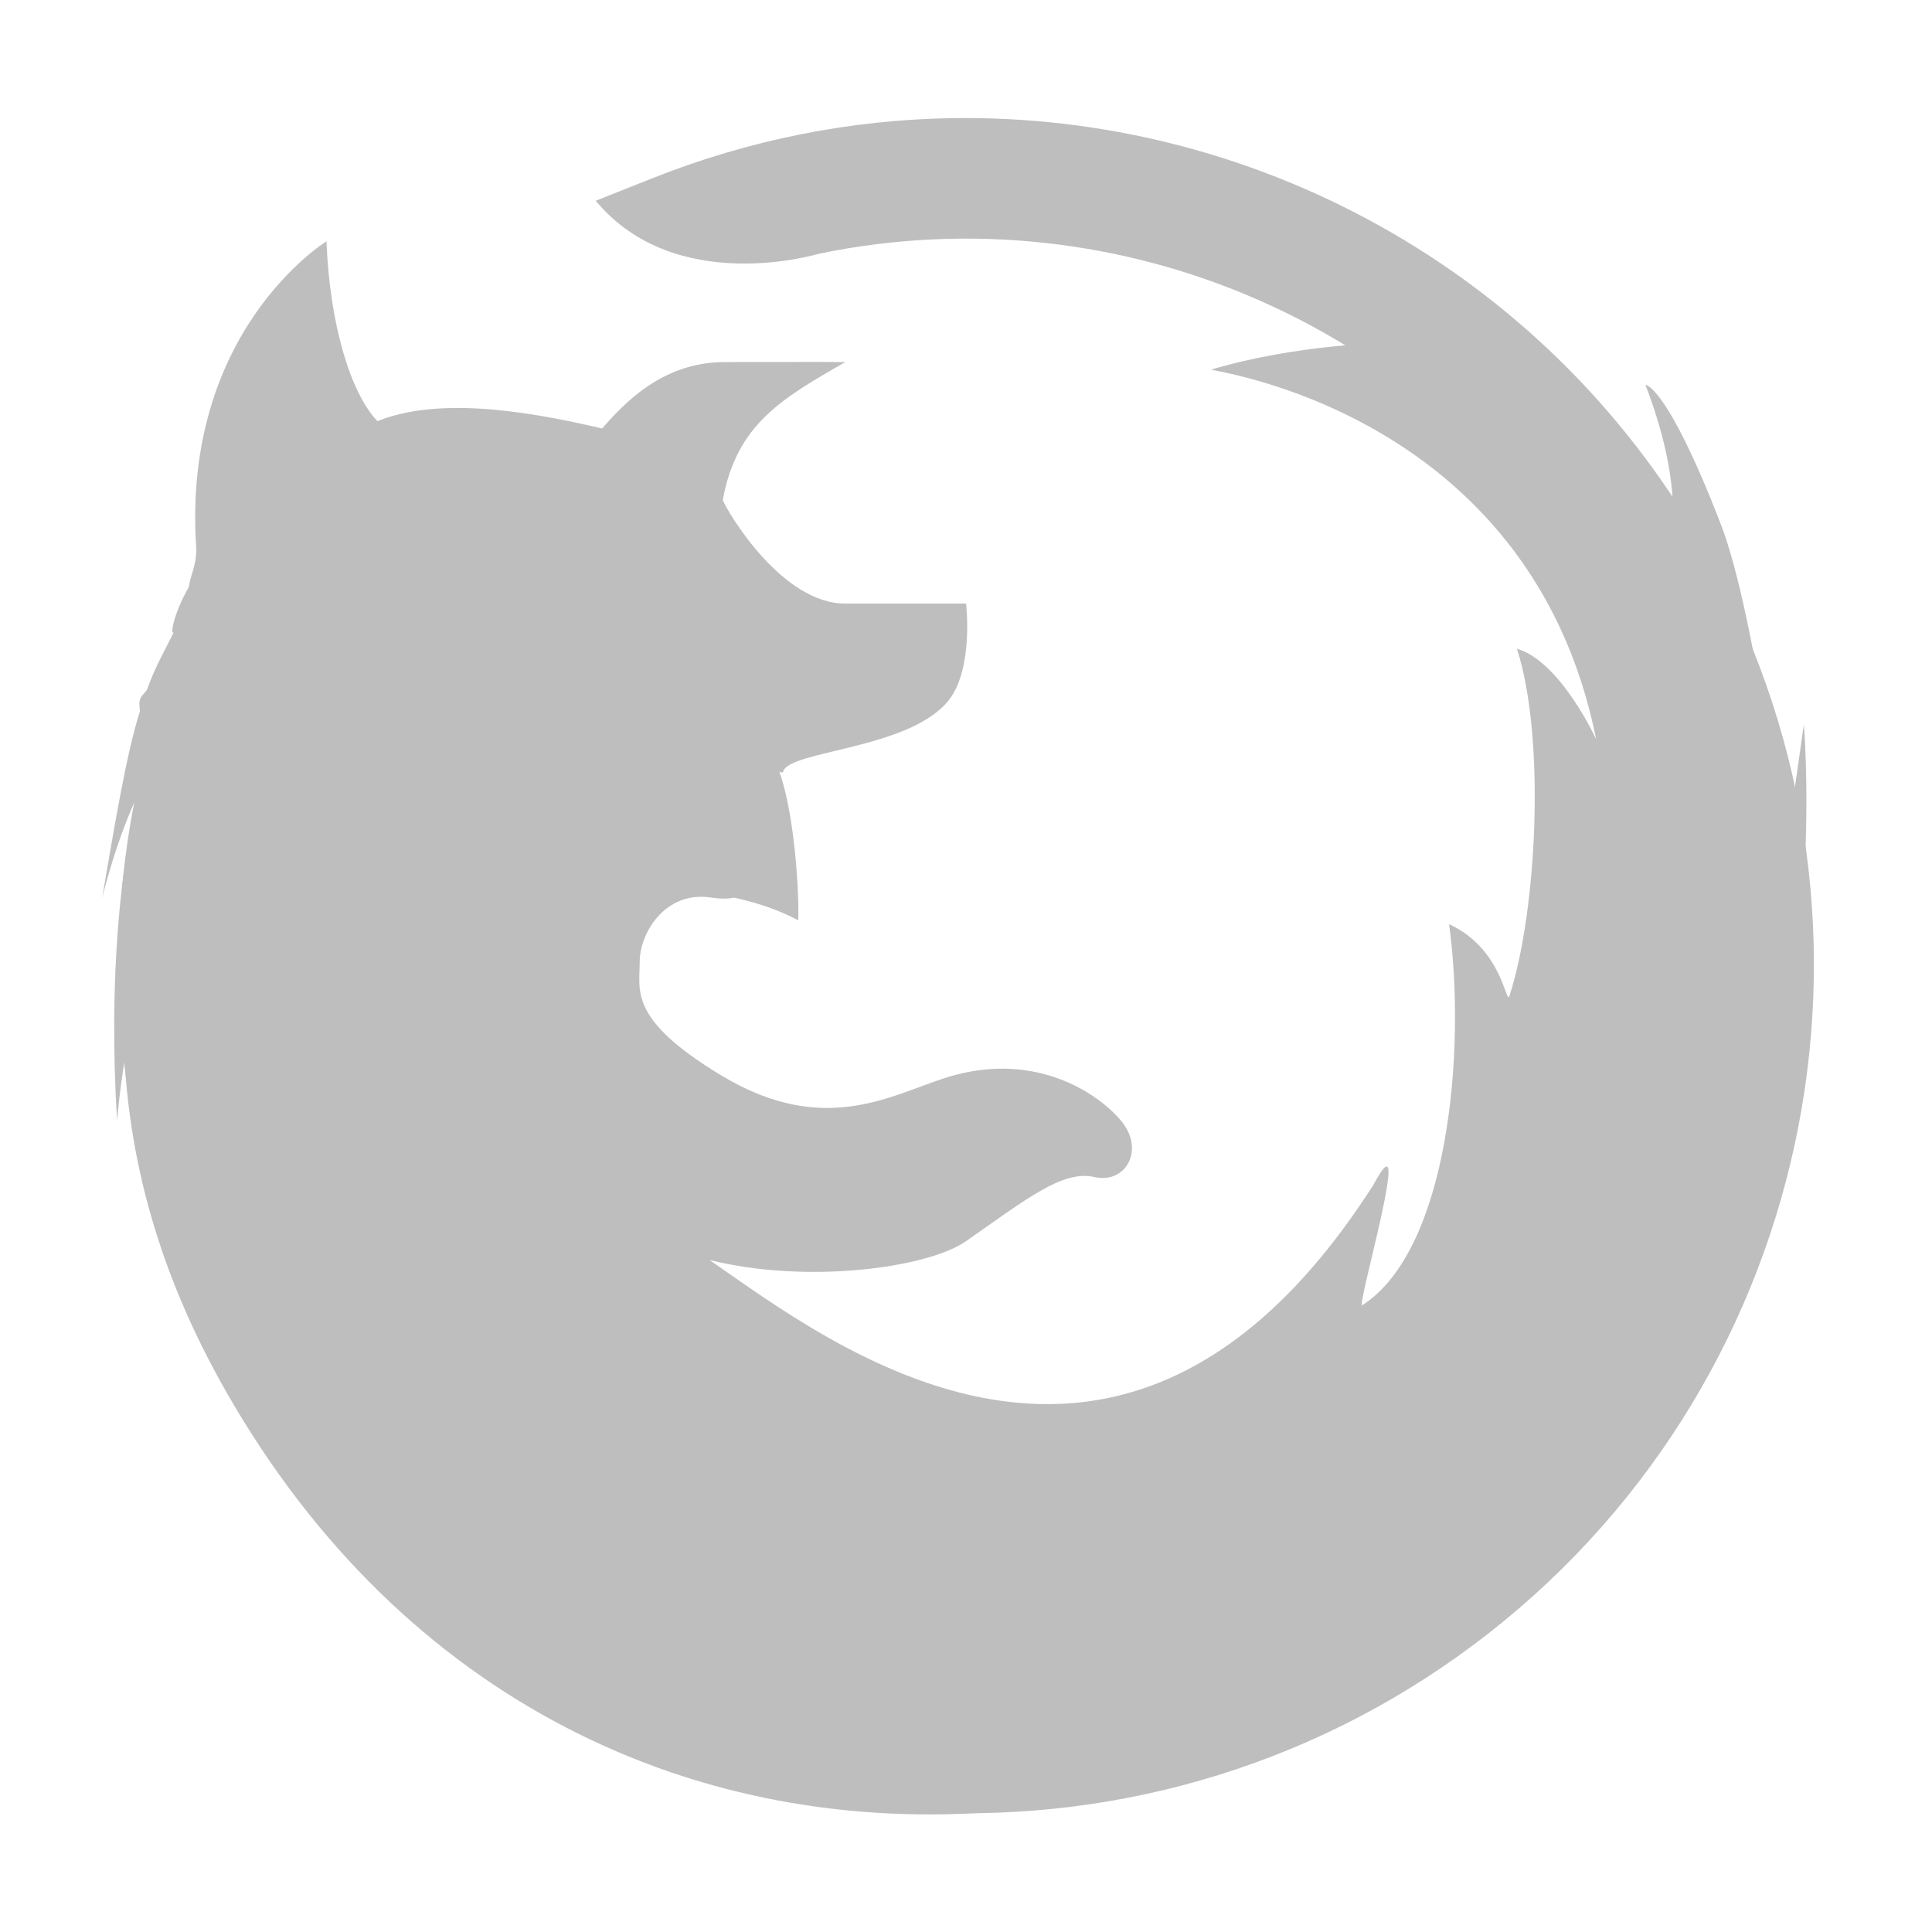
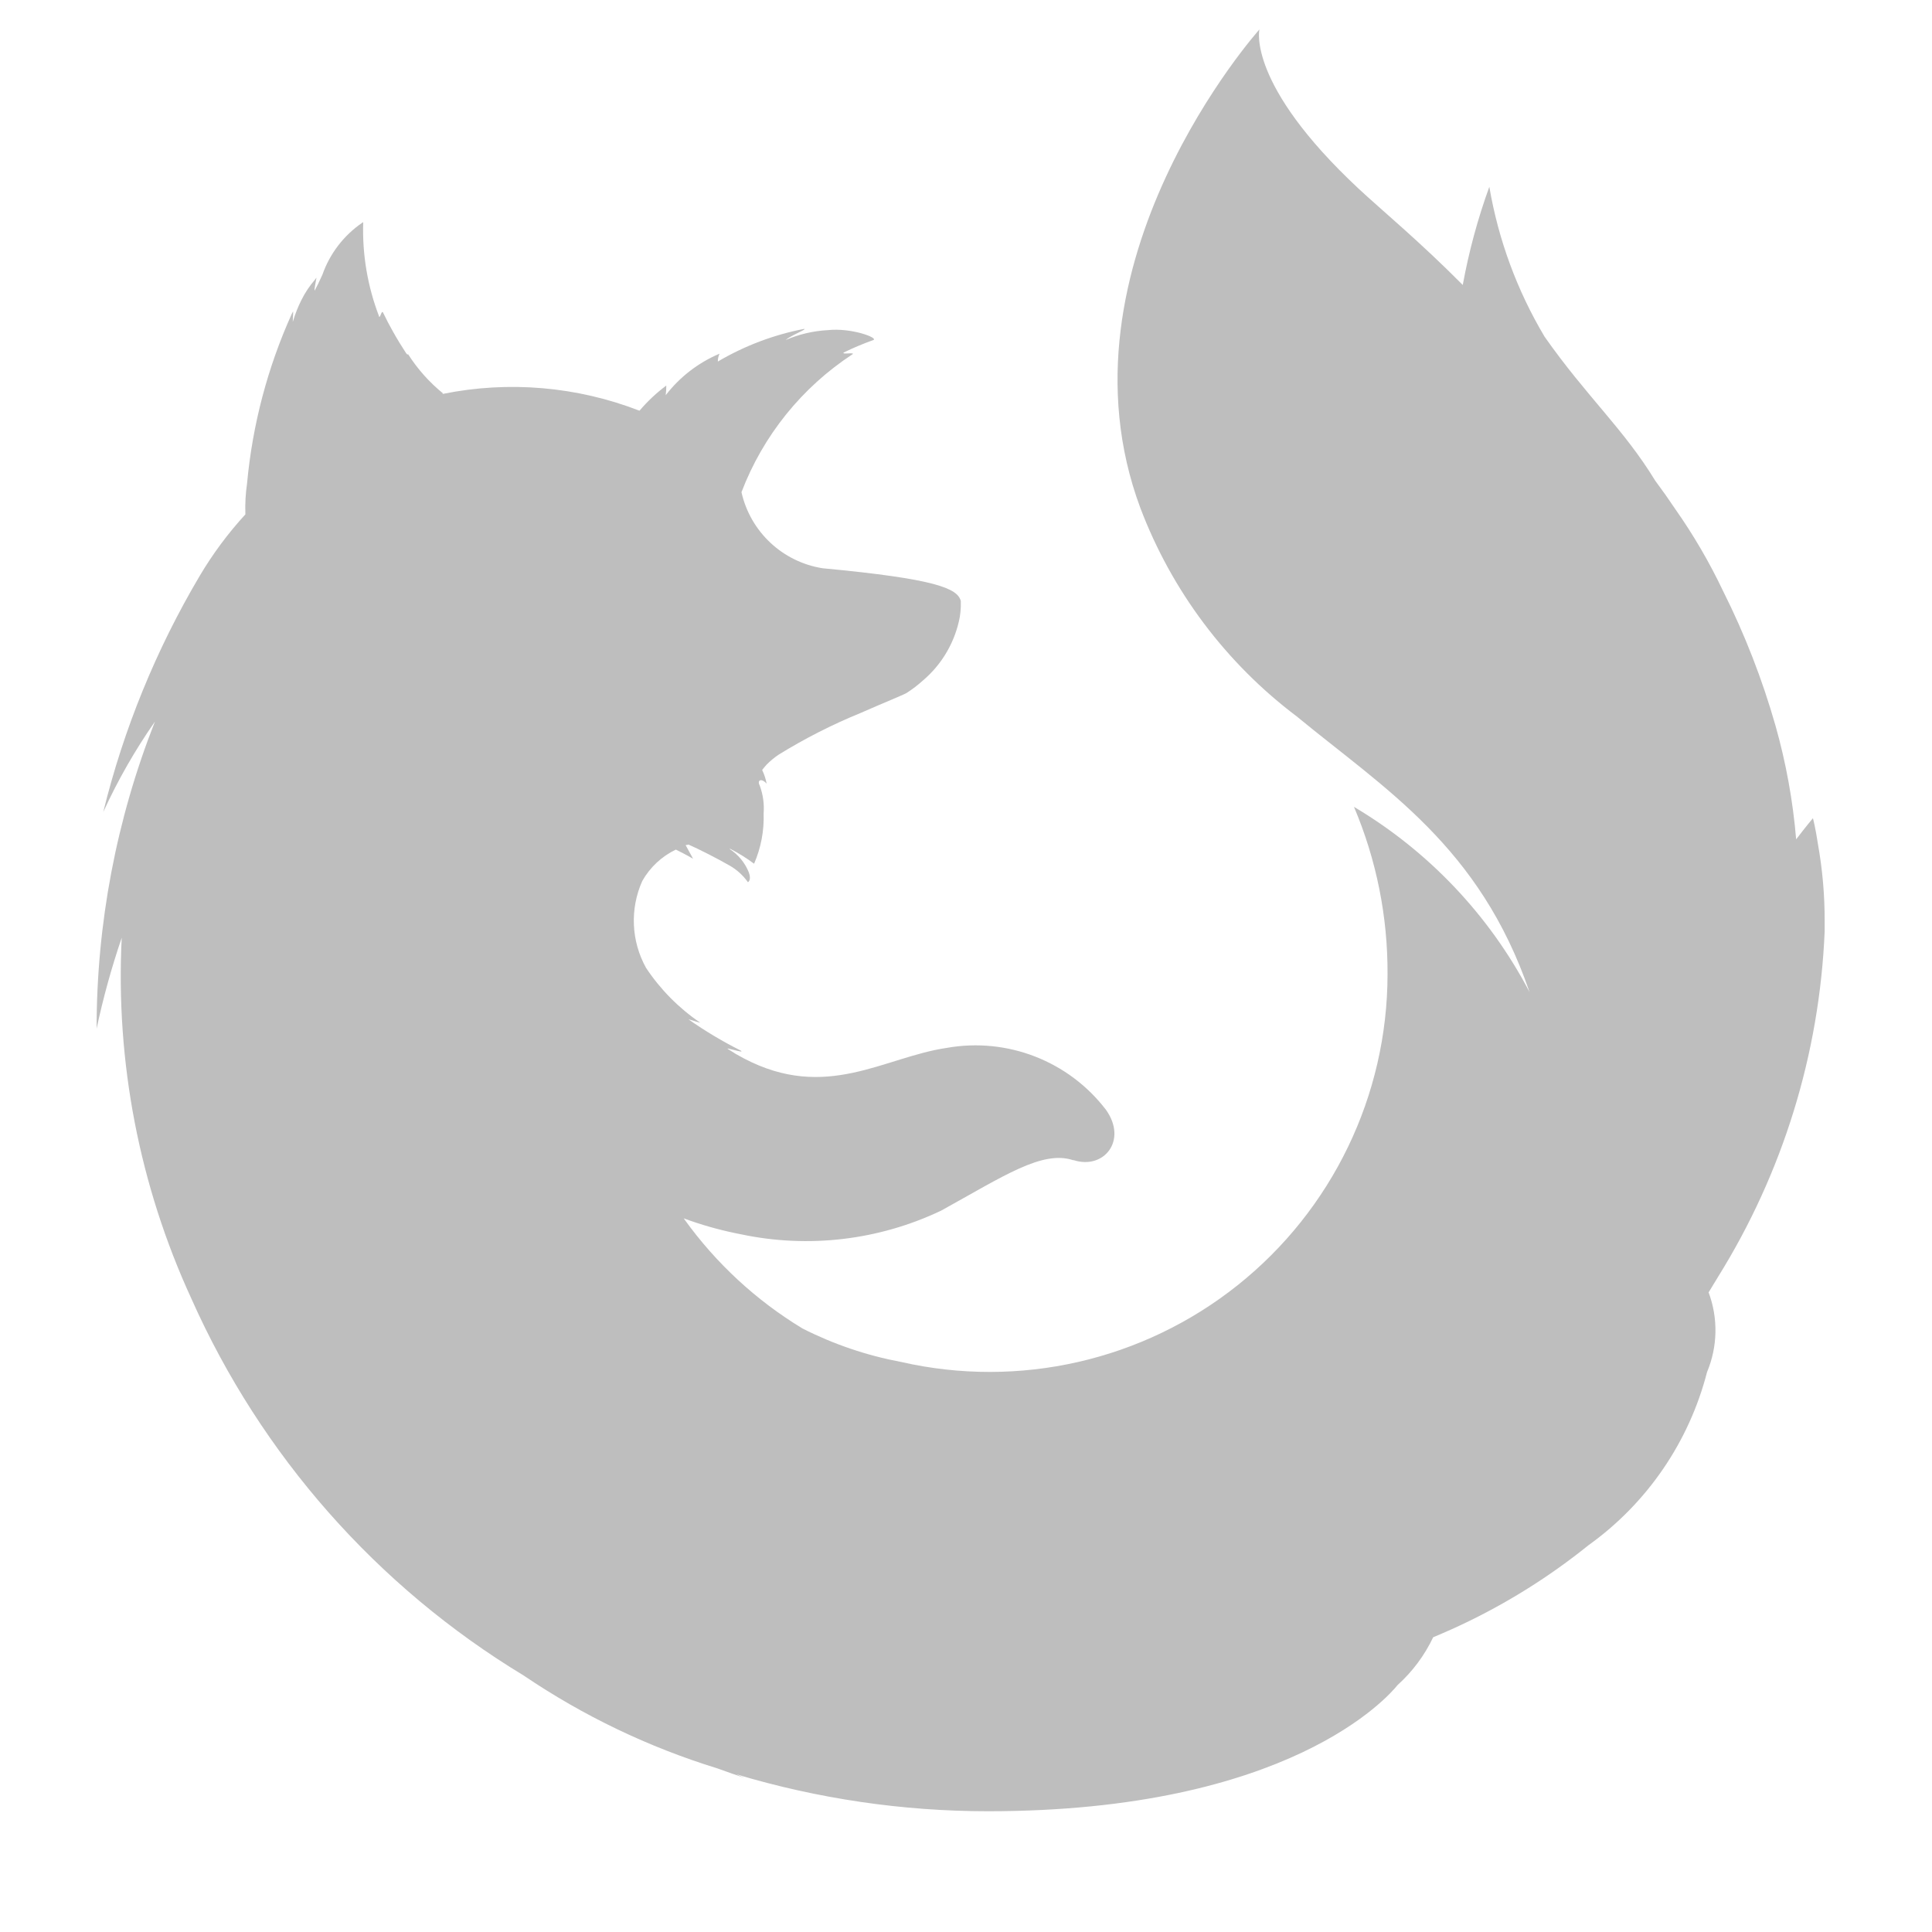
- <svg xmlns="http://www.w3.org/2000/svg" xmlns:ns1="http://www.openswatchbook.org/uri/2009/osb" height="16" id="svg7384" version="1.1" width="16">
-   <defs id="defs7386">
-     <linearGradient id="linearGradient7212" ns1:paint="solid">
-       <stop id="stop7214" offset="0" style="stop-color:#000000;stop-opacity:1;" />
-     </linearGradient>
-   </defs>
-   <g id="layer9" style="display:inline" transform="translate(-463.0002,164.9985)">
-     <path d="M 469.054,-154.968 Z" id="path17747" style="fill:none;stroke:#000000;stroke-width:0.999px;stroke-linecap:butt;stroke-linejoin:miter;stroke-opacity:1" />
-     <path d="M 469.086,-154.905 Z" id="path17749" style="fill:none;stroke:#000000;stroke-width:0.999px;stroke-linecap:butt;stroke-linejoin:miter;stroke-opacity:1" />
-     <path d="m 473.063,-162.938 c -0.416,-0.018 -0.628,0.027 -0.625,0.031 0.006,0.008 1.73,0.327 2.031,0.75 0,0 -0.719,0.007 -1.438,0.219 -0.033,0.01 2.641,0.331 3.188,3.062 0,0 -0.294,-0.644 -0.656,-0.75 0.239,0.741 0.165,2.176 -0.062,2.875 -0.029,0.09 -0.052,-0.388 -0.5,-0.594 0.143,1.049 -0.006,2.698 -0.719,3.156 -0.056,0.036 0.439,-1.649 0.094,-1 -2.064,3.232 -4.505,1.311 -5.5,0.625 0.799,0.2 1.8,0.07 2.125,-0.156 0.496,-0.346 0.799,-0.591 1.062,-0.531 0.263,0.06 0.423,-0.229 0.219,-0.469 -0.205,-0.24 -0.703,-0.555 -1.375,-0.375 -0.474,0.127 -1.041,0.543 -1.938,0 -0.765,-0.463 -0.671,-0.699 -0.671,-0.939 0,-0.24 0.214,-0.591 0.594,-0.531 0.085,0.013 0.151,0.009 0.188,0 0.185,0.042 0.357,0.096 0.531,0.188 0.008,-0.224 -0.029,-0.873 -0.156,-1.23 0.011,0.004 0.029,0.011 0.031,0 0.038,-0.177 1.055,-0.184 1.374,-0.596 0.204,-0.264 0.141,-0.797 0.141,-0.797 l -1,0 c -0.524,0.002 -0.972,-0.751 -1.015,-0.857 0.114,-0.626 0.486,-0.84 1.015,-1.143 -0.397,-0.003 -0.189,0 -1,0 -0.529,0 -0.847,0.362 -1.015,0.55 -0.701,-0.166 -1.381,-0.252 -1.86,-0.061 -0.221,-0.229 -0.396,-0.801 -0.422,-1.489 0,0 -1.205,0.739 -1.078,2.551 -0.002,0.149 -0.05,0.213 -0.062,0.312 -0.131,0.228 -0.155,0.405 -0.125,0.375 -0.066,0.136 -0.154,0.284 -0.219,0.469 -0.015,0.036 -0.05,0.046 -0.062,0.094 -0.009,0.032 0.002,0.064 0,0.094 -0.115,0.361 -0.215,0.982 -0.312,1.543 0,0 0.124,-0.514 0.312,-0.886 -0.156,0.544 -0.262,1.55 -0.188,2.73 0,0 0.015,-0.204 0.062,-0.5 0.046,0.801 0.259,1.727 0.844,2.75 1.462,2.558 3.892,3.689 6.438,3.469 0.445,-0.03 0.896,-0.108 1.344,-0.219 5.929,-1.464 5.281,-8.781 5.281,-8.781 l -0.156,1.094 c 0,0 -0.241,-2 -0.531,-2.75 -0.444,-1.15 -0.624,-1.158 -0.625,-1.156 0.297,0.772 0.219,1.188 0.219,1.188 0,0 -0.513,-1.439 -1.906,-1.906 -0.825,-0.276 -1.459,-0.388 -1.875,-0.406 z" id="path159-6" style="fill:#bebebe;fill-opacity:1;stroke:none" />
-     <path d="m 470.877,-164.02 c -0.83,0.014 -1.67,0.177 -2.48,0.5 l -0.463,0.184 c 0.661,0.798 1.843,0.44 1.843,0.44 2.508,-0.523 5.124,0.603 6.442,2.893 1.496,2.599 0.855,5.893 -1.506,7.742 -2.36,1.85 -5.711,1.683 -7.877,-0.391 -2.166,-2.074 -2.476,-5.415 -0.73,-7.854 l 0.291,-0.406 -0.814,-0.582 -0.291,0.406 c -2.031,2.837 -1.666,6.745 0.854,9.158 2.52,2.413 6.439,2.607 9.186,0.455 2.746,-2.152 3.496,-6.004 1.756,-9.027 -1.305,-2.268 -3.718,-3.559 -6.209,-3.518 z" id="path22109" style="color:#000000;font-style:normal;font-variant:normal;font-weight:normal;font-stretch:normal;font-size:medium;line-height:normal;font-family:sans-serif;text-indent:0;text-align:start;text-decoration:none;text-decoration-line:none;text-decoration-style:solid;text-decoration-color:#000000;letter-spacing:normal;word-spacing:normal;text-transform:none;direction:ltr;block-progression:tb;writing-mode:lr-tb;baseline-shift:baseline;text-anchor:start;white-space:normal;clip-rule:nonzero;display:inline;overflow:visible;visibility:visible;opacity:1;isolation:auto;mix-blend-mode:normal;color-interpolation:sRGB;color-interpolation-filters:linearRGB;solid-color:#000000;solid-opacity:1;fill:#bebebe;fill-opacity:1;fill-rule:nonzero;stroke:none;stroke-width:1;stroke-linecap:square;stroke-linejoin:miter;stroke-miterlimit:4;stroke-dasharray:none;stroke-dashoffset:0;stroke-opacity:1;marker:none;paint-order:normal;color-rendering:auto;image-rendering:auto;shape-rendering:auto;text-rendering:auto;enable-background:accumulate" />
-   </g>
+ <svg xmlns="http://www.w3.org/2000/svg" width="16" height="16" viewBox="0 0 16 16" version="1.1" id="svg3758">
+   <defs id="defs3762" />
+   <path d="m 15.055,6.988 v 0 c -0.02,-0.134 -0.041,-0.212 -0.041,-0.212 0,0 -0.052,0.061 -0.139,0.175 A 4.981,4.981 0 0 0 14.704,6.01 6.403,6.403 0 0 0 14.27,4.895 4.647,4.647 0 0 0 13.874,4.216 Q 13.793,4.095 13.708,3.981 C 13.445,3.55 13.142,3.287 12.792,2.789 A 3.61,3.61 0 0 1 12.334,1.547 5.015,5.015 0 0 0 12.114,2.36 C 11.754,1.997 11.442,1.74 11.253,1.564 10.322,0.695 10.43,0.244 10.43,0.244 v 0 c 0,0 -1.739,1.941 -0.986,3.963 a 3.885,3.885 0 0 0 1.295,1.726 c 0.729,0.601 1.514,1.074 1.928,2.283 A 3.874,3.874 0 0 0 11.213,6.682 3.502,3.502 0 0 1 11.491,8.07 3.295,3.295 0 0 1 7.462,11.279 3.034,3.034 0 0 1 6.646,11.002 3.322,3.322 0 0 1 5.668,10.098 l -0.005,-0.008 0.058,0.021 a 3.006,3.006 0 0 0 0.416,0.111 2.603,2.603 0 0 0 1.657,-0.196 C 8.315,9.738 8.631,9.524 8.887,9.608 h 0.005 c 0.25,0.08 0.447,-0.163 0.268,-0.416 A 1.36,1.36 0 0 0 7.842,8.678 C 7.321,8.754 6.843,9.124 6.16,8.765 a 1.447,1.447 0 0 1 -0.128,-0.075 c -0.046,-0.026 0.147,0.04 0.102,0.01 A 3.39,3.39 0 0 1 5.705,8.444 c -0.01,-0.008 0.103,0.032 0.092,0.024 A 1.656,1.656 0 0 1 5.35,8.015 0.805,0.805 0 0 1 5.319,7.296 0.634,0.634 0 0 1 5.597,7.036 c 0.088,0.043 0.143,0.076 0.143,0.076 0,0 -0.04,-0.074 -0.062,-0.113 0.008,-0.003 0.015,0 0.023,-0.005 0.077,0.033 0.248,0.12 0.339,0.173 A 0.47,0.47 0 0 1 6.194,7.306 c 0,0 0.031,-0.015 0.008,-0.08 A 0.416,0.416 0 0 0 6.041,7.03 h 0.007 a 1.36,1.36 0 0 1 0.197,0.123 0.961,0.961 0 0 0 0.079,-0.416 0.545,0.545 0 0 0 -0.032,-0.231 c -0.025,-0.046 0.014,-0.065 0.057,-0.016 A 0.451,0.451 0 0 0 6.313,6.379 v -0.004 0 c 0,0 0.025,-0.032 0.036,-0.043 A 0.661,0.661 0 0 1 6.448,6.25 4.612,4.612 0 0 1 7.126,5.905 C 7.317,5.821 7.476,5.757 7.508,5.739 a 1.064,1.064 0 0 0 0.136,-0.104 0.91,0.91 0 0 0 0.305,-0.527 0.74,0.74 0 0 0 0.008,-0.082 v -0.023 -0.014 0 -0.006 0 -0.006 0 C 7.929,4.872 7.75,4.794 6.812,4.706 A 0.82,0.82 0 0 1 6.141,4.078 v 0.004 c -0.013,0.034 -0.025,0.069 -0.037,0.104 0.012,-0.035 0.024,-0.069 0.037,-0.104 v -0.007 A 2.376,2.376 0 0 1 7.06,2.934 c 0.024,-0.019 -0.096,0.005 -0.072,-0.015 A 2.385,2.385 0 0 1 7.233,2.816 C 7.275,2.798 7.052,2.713 6.856,2.734 a 1.017,1.017 0 0 0 -0.35,0.082 c 0.046,-0.04 0.185,-0.092 0.152,-0.092 a 2.25,2.25 0 0 0 -0.713,0.27 0.145,0.145 0 0 1 0.014,-0.065 1.11,1.11 0 0 0 -0.446,0.344 0.59,0.59 0 0 0 0.005,-0.08 1.33,1.33 0 0 0 -0.219,0.205 l -0.004,0.003 A 2.907,2.907 0 0 0 3.668,3.262 l -0.005,-0.004 h 0.006 A 1.361,1.361 0 0 1 3.38,2.934 l -0.007,0.002 -0.009,-0.01 C 3.329,2.873 3.292,2.813 3.255,2.747 3.228,2.7 3.2,2.646 3.173,2.59 c 0,-0.004 -0.004,-0.005 -0.006,-0.006 -0.011,0 -0.019,0.051 -0.028,0.038 v -0.003 A 1.992,1.992 0 0 1 3.008,1.84 l -0.007,0.004 A 0.871,0.871 0 0 0 2.67,2.275 c -0.028,0.063 -0.046,0.098 -0.065,0.133 0,0.003 0,-0.005 0,-0.016 0.004,-0.032 0.018,-0.098 0.015,-0.092 -0.003,0.005 -0.006,0.009 -0.009,0.013 A 0.801,0.801 0 0 0 2.496,2.485 1.089,1.089 0 0 0 2.426,2.662 c -0.003,0.01 0,-0.008 0,-0.03 0,-0.021 0.004,-0.059 0,-0.051 L 2.416,2.6 A 4.394,4.394 0 0 0 2.046,4.004 1.398,1.398 0 0 0 2.032,4.253 v 0.007 A 3.065,3.065 0 0 0 1.654,4.769 7.217,7.217 0 0 0 0.855,6.725 4.787,4.787 0 0 1 1.283,5.976 6.937,6.937 0 0 0 0.8,8.519 6.582,6.582 0 0 1 1.008,7.766 6.385,6.385 0 0 0 1.585,10.755 6.954,6.954 0 0 0 4.337,13.876 v 0 a 6.02,6.02 0 0 0 1.604,0.769 c 0.075,0.027 0.151,0.054 0.228,0.08 -0.025,-0.01 -0.046,-0.02 -0.071,-0.031 A 7.261,7.261 0 0 0 8.18,15 c 2.495,0 3.318,-0.95 3.394,-1.045 v 0 A 1.263,1.263 0 0 0 11.869,13.559 v 0 q 0.072,-0.03 0.146,-0.063 l 0.031,-0.014 0.056,-0.026 a 5.232,5.232 0 0 0 1.053,-0.659 2.544,2.544 0 0 0 0.982,-1.434 v 0 a 0.896,0.896 0 0 0 0.013,-0.66 q 0.038,-0.061 0.079,-0.13 A 5.876,5.876 0 0 0 15.111,7.714 v -0.003 c 0,-0.027 0,-0.055 0,-0.082 A 3.575,3.575 0 0 0 15.055,6.988 Z" id="path3756" style="fill:#bebebe;fill-opacity:1;stroke-width:0.462" />
</svg>
